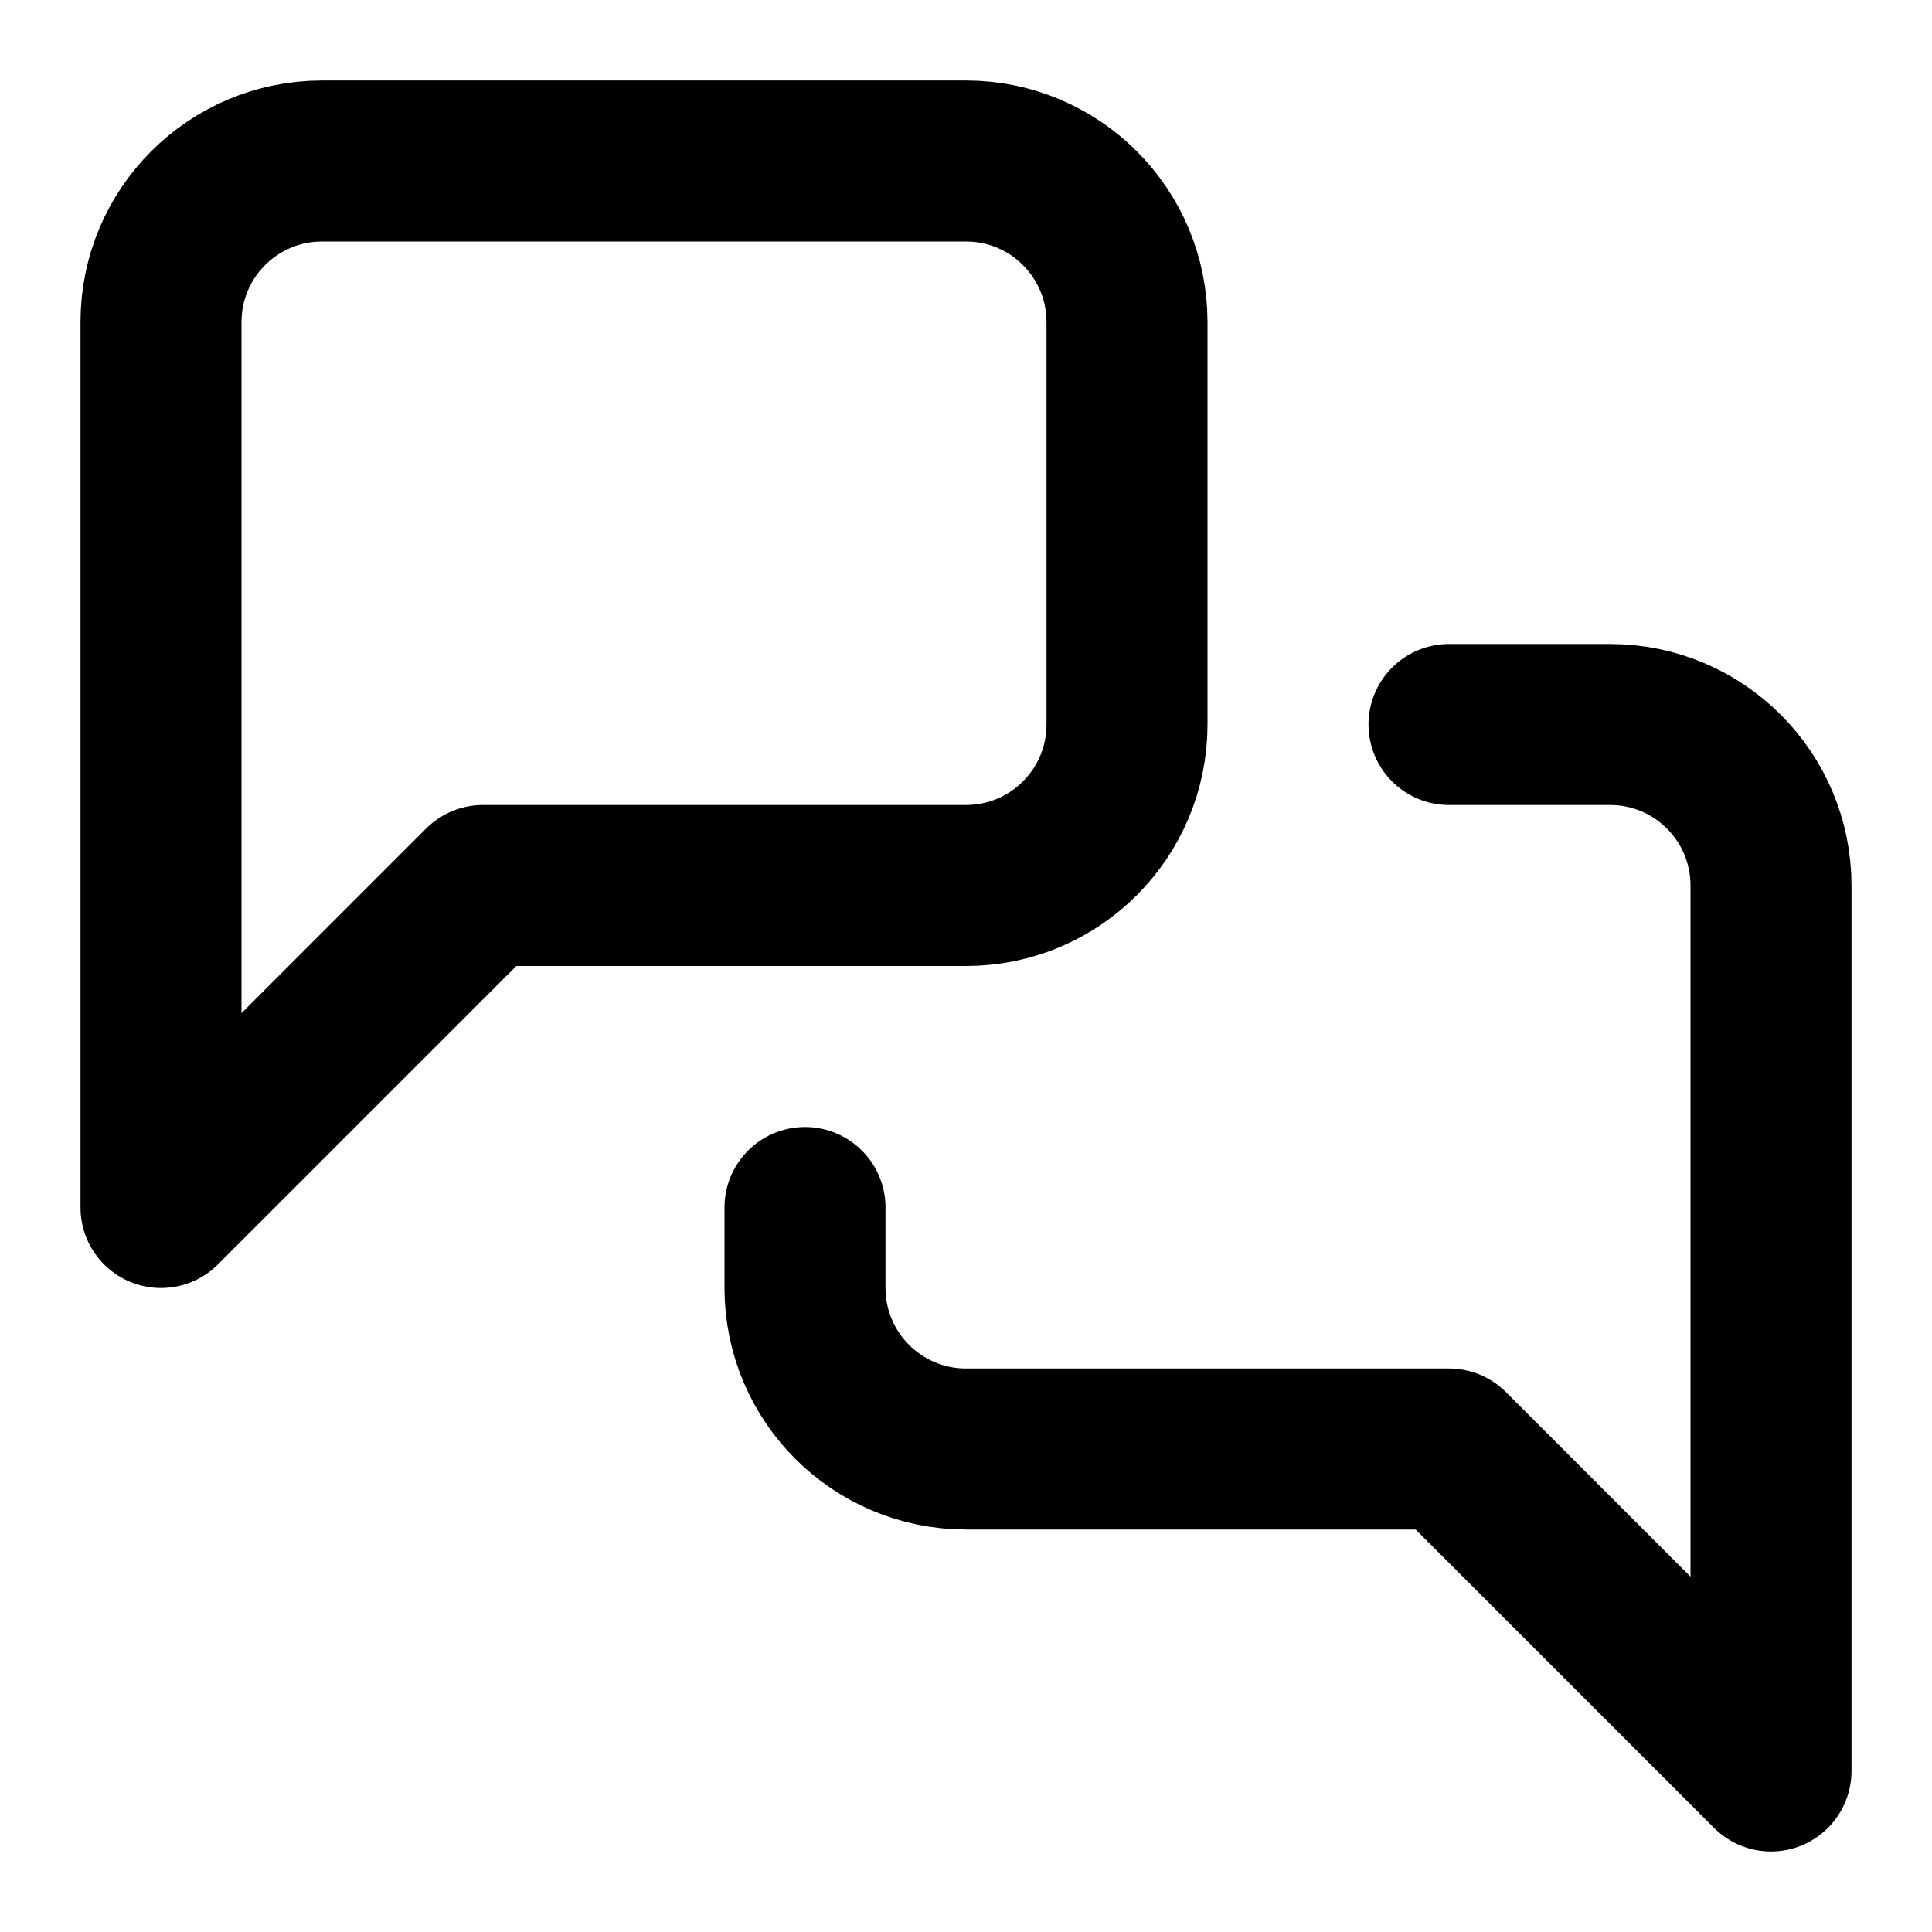
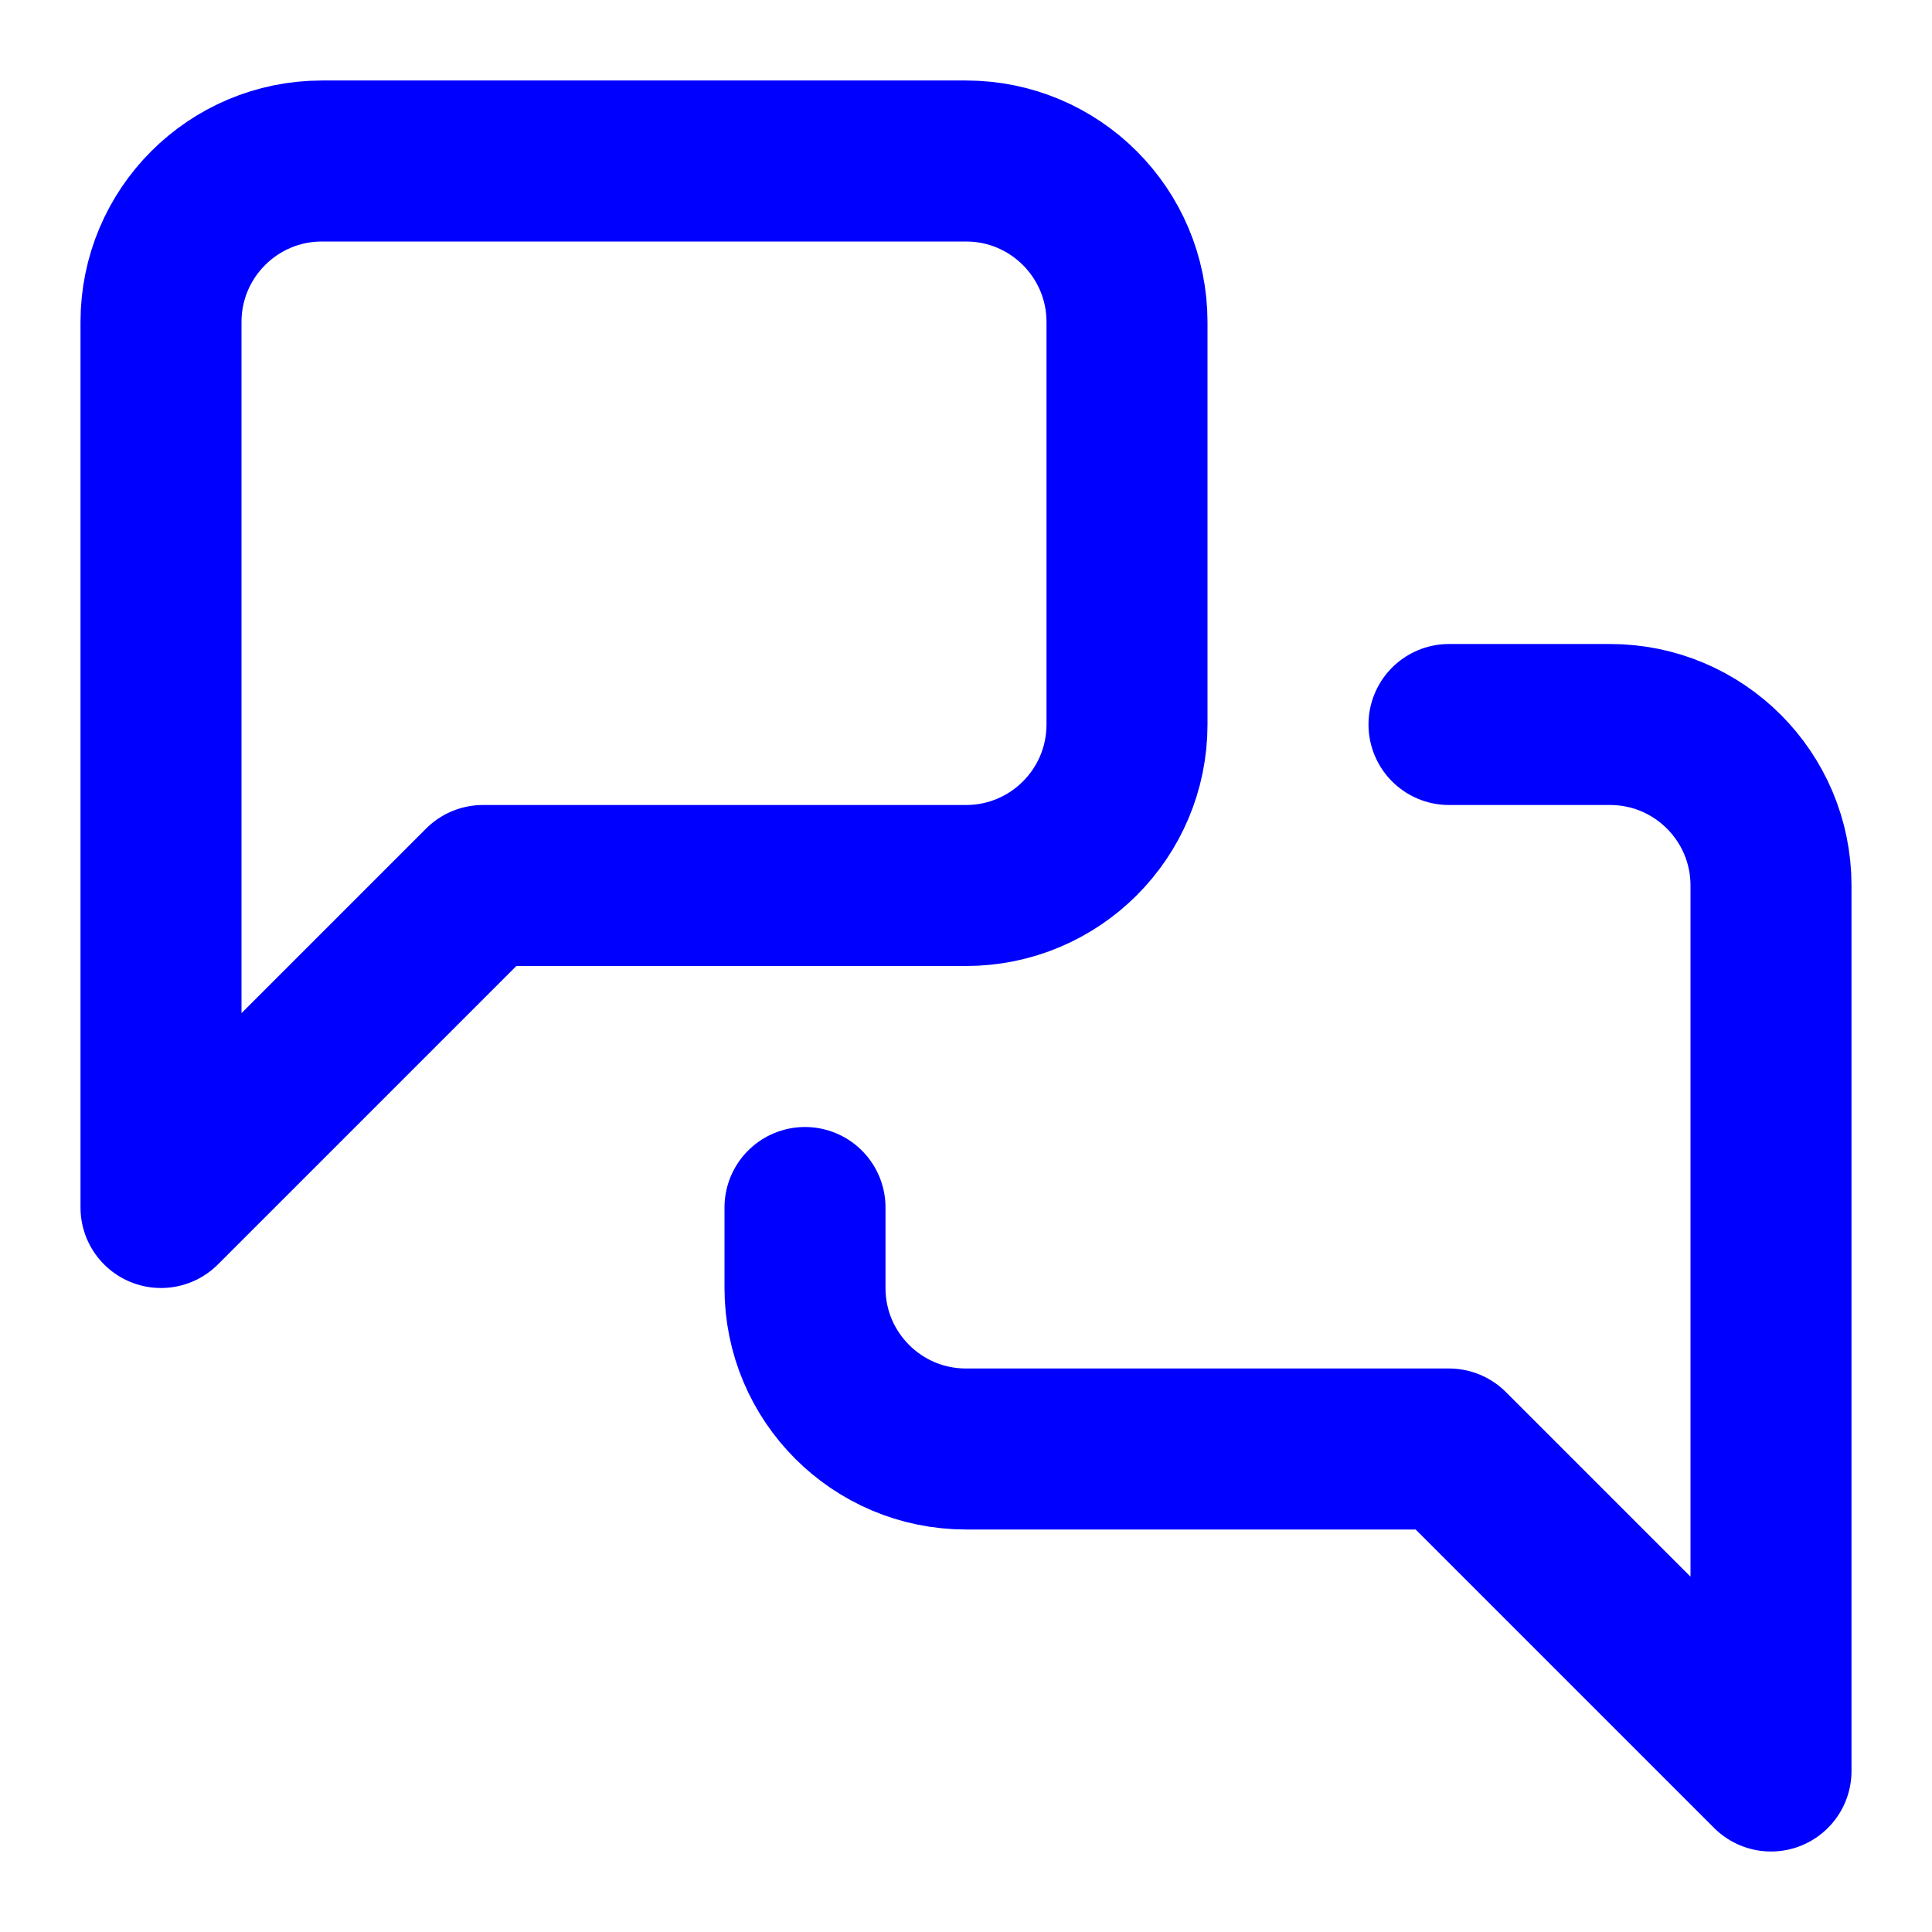
- <svg xmlns="http://www.w3.org/2000/svg" width="24" height="24" viewBox="0 0 24 24" fill="none" stroke="currentColor" stroke-width="2" stroke-linecap="round" stroke-linejoin="round" class="lucide lucide-messages-square">
+ <svg xmlns="http://www.w3.org/2000/svg" width="24" height="24" viewBox="0 0 24 24" fill="none" stroke="currentColor" stroke-width="2" stroke-linecap="round" stroke-linejoin="round" color="blue" class="lucide lucide-messages-square">
  <path d="M14 9a2 2 0 0 1-2 2H6l-4 4V4a2 2 0 0 1 2-2h8a2 2 0 0 1 2 2z" />
  <path d="M18 9h2a2 2 0 0 1 2 2v11l-4-4h-6a2 2 0 0 1-2-2v-1" />
</svg>
